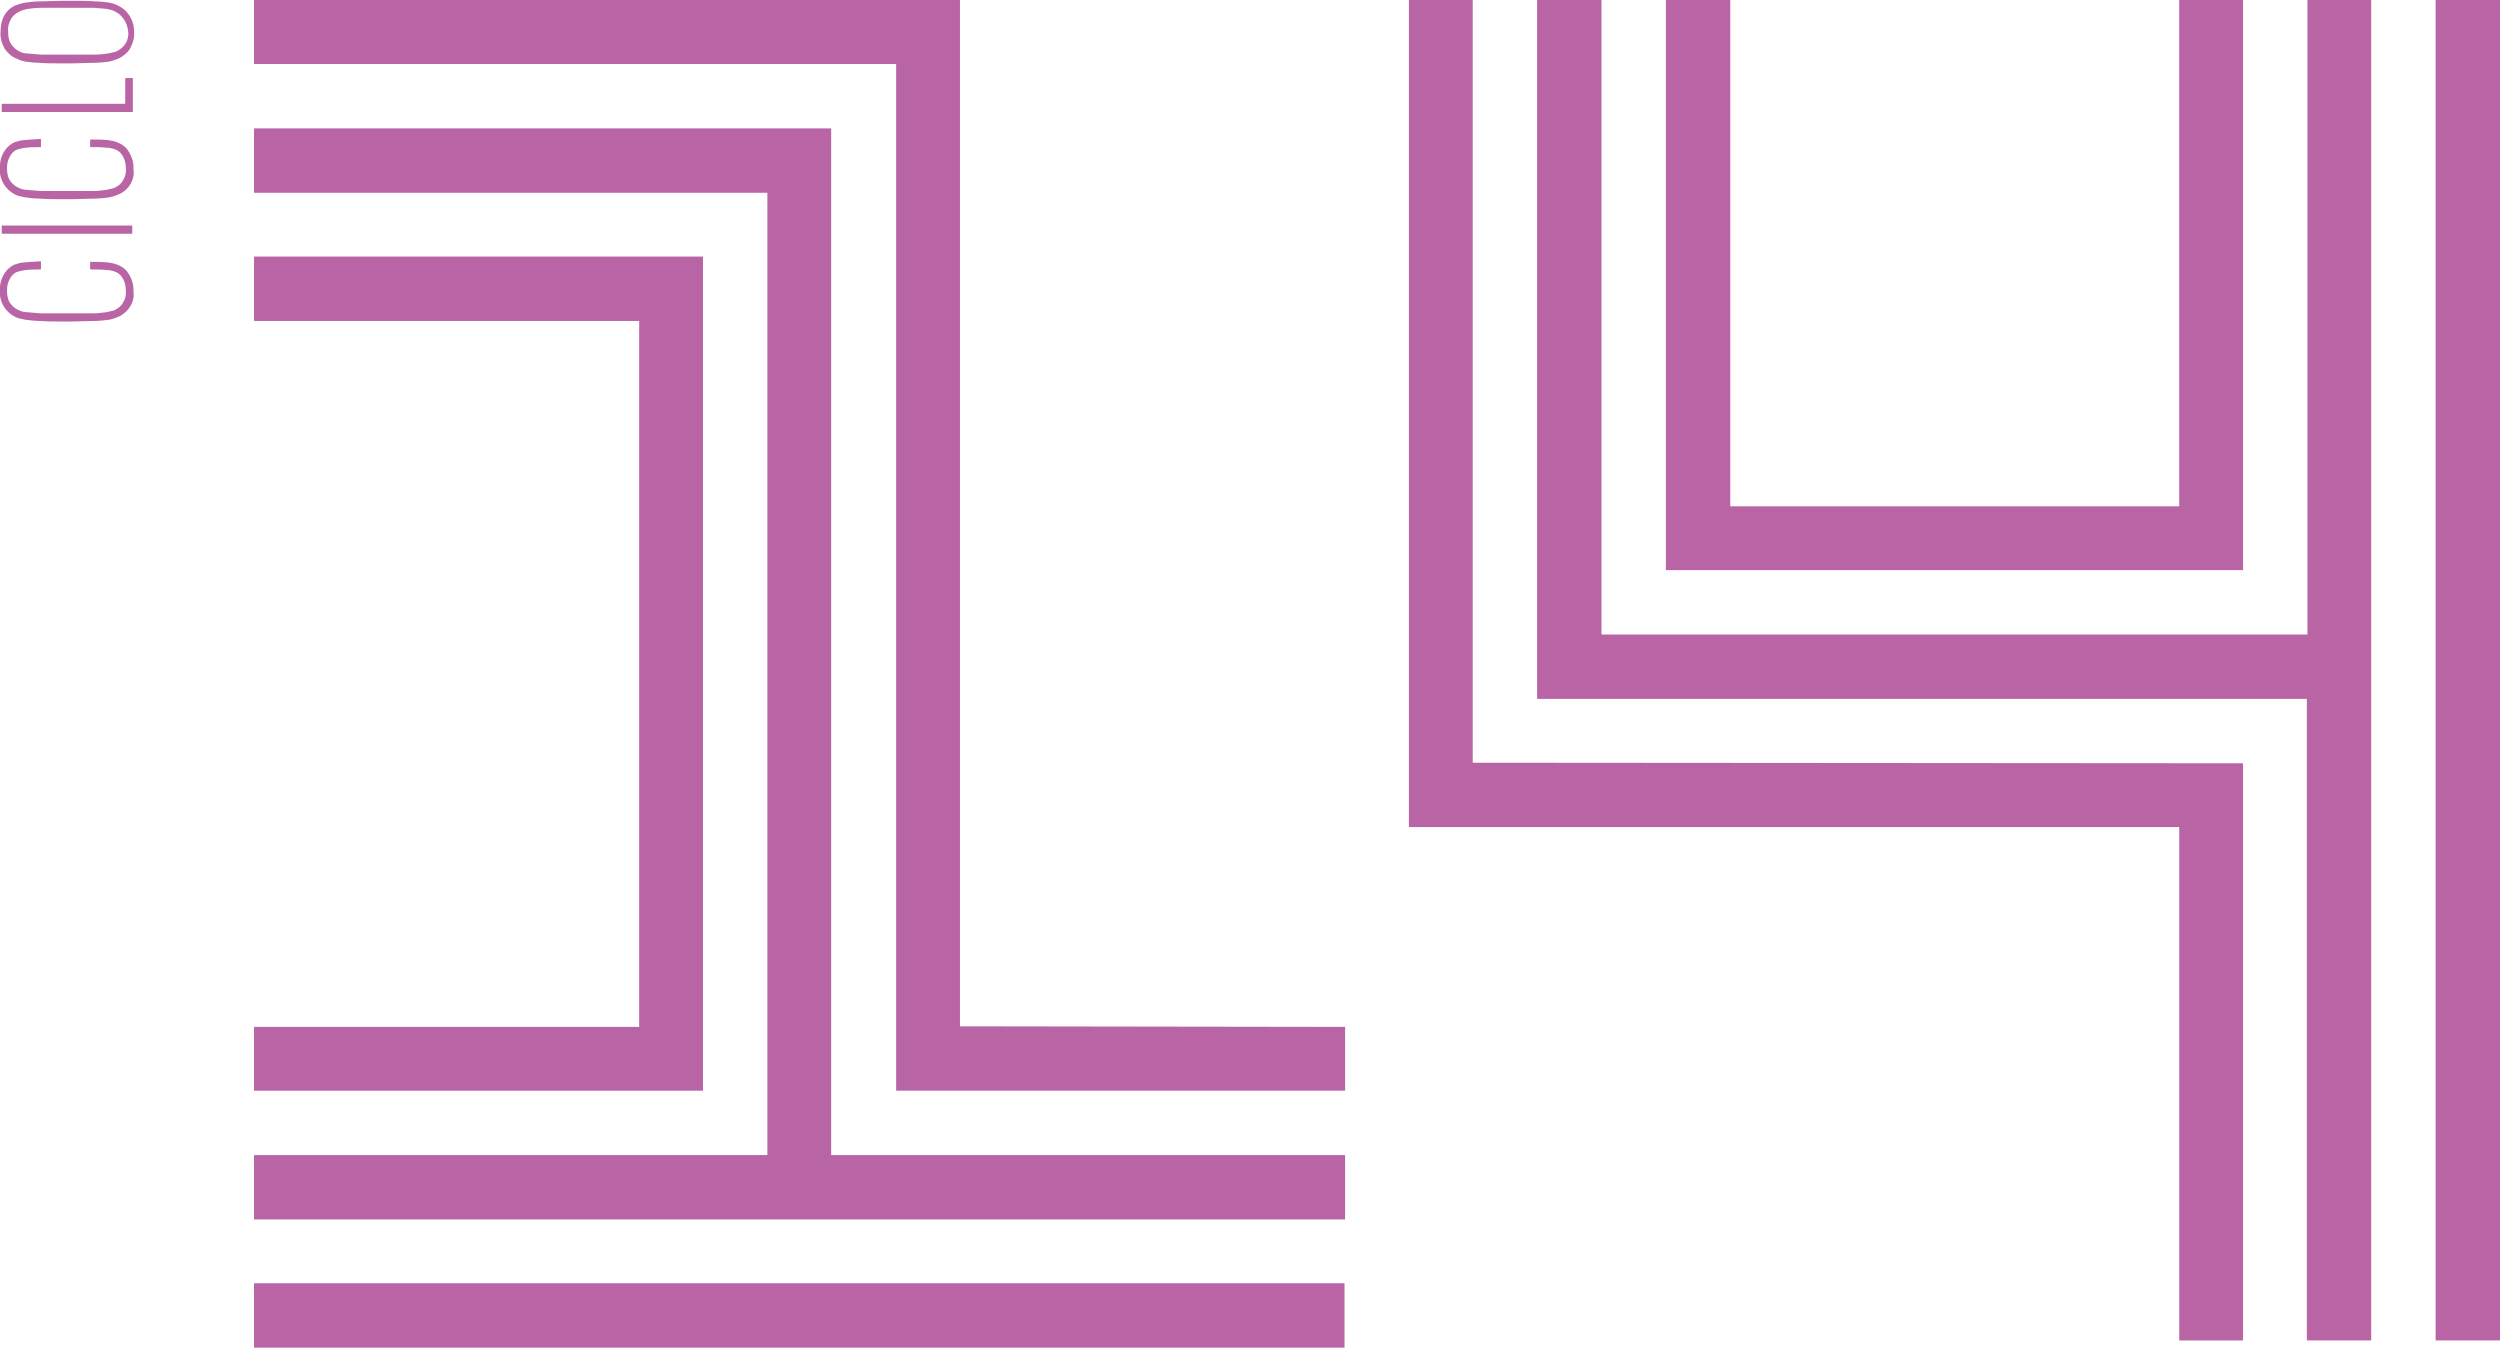
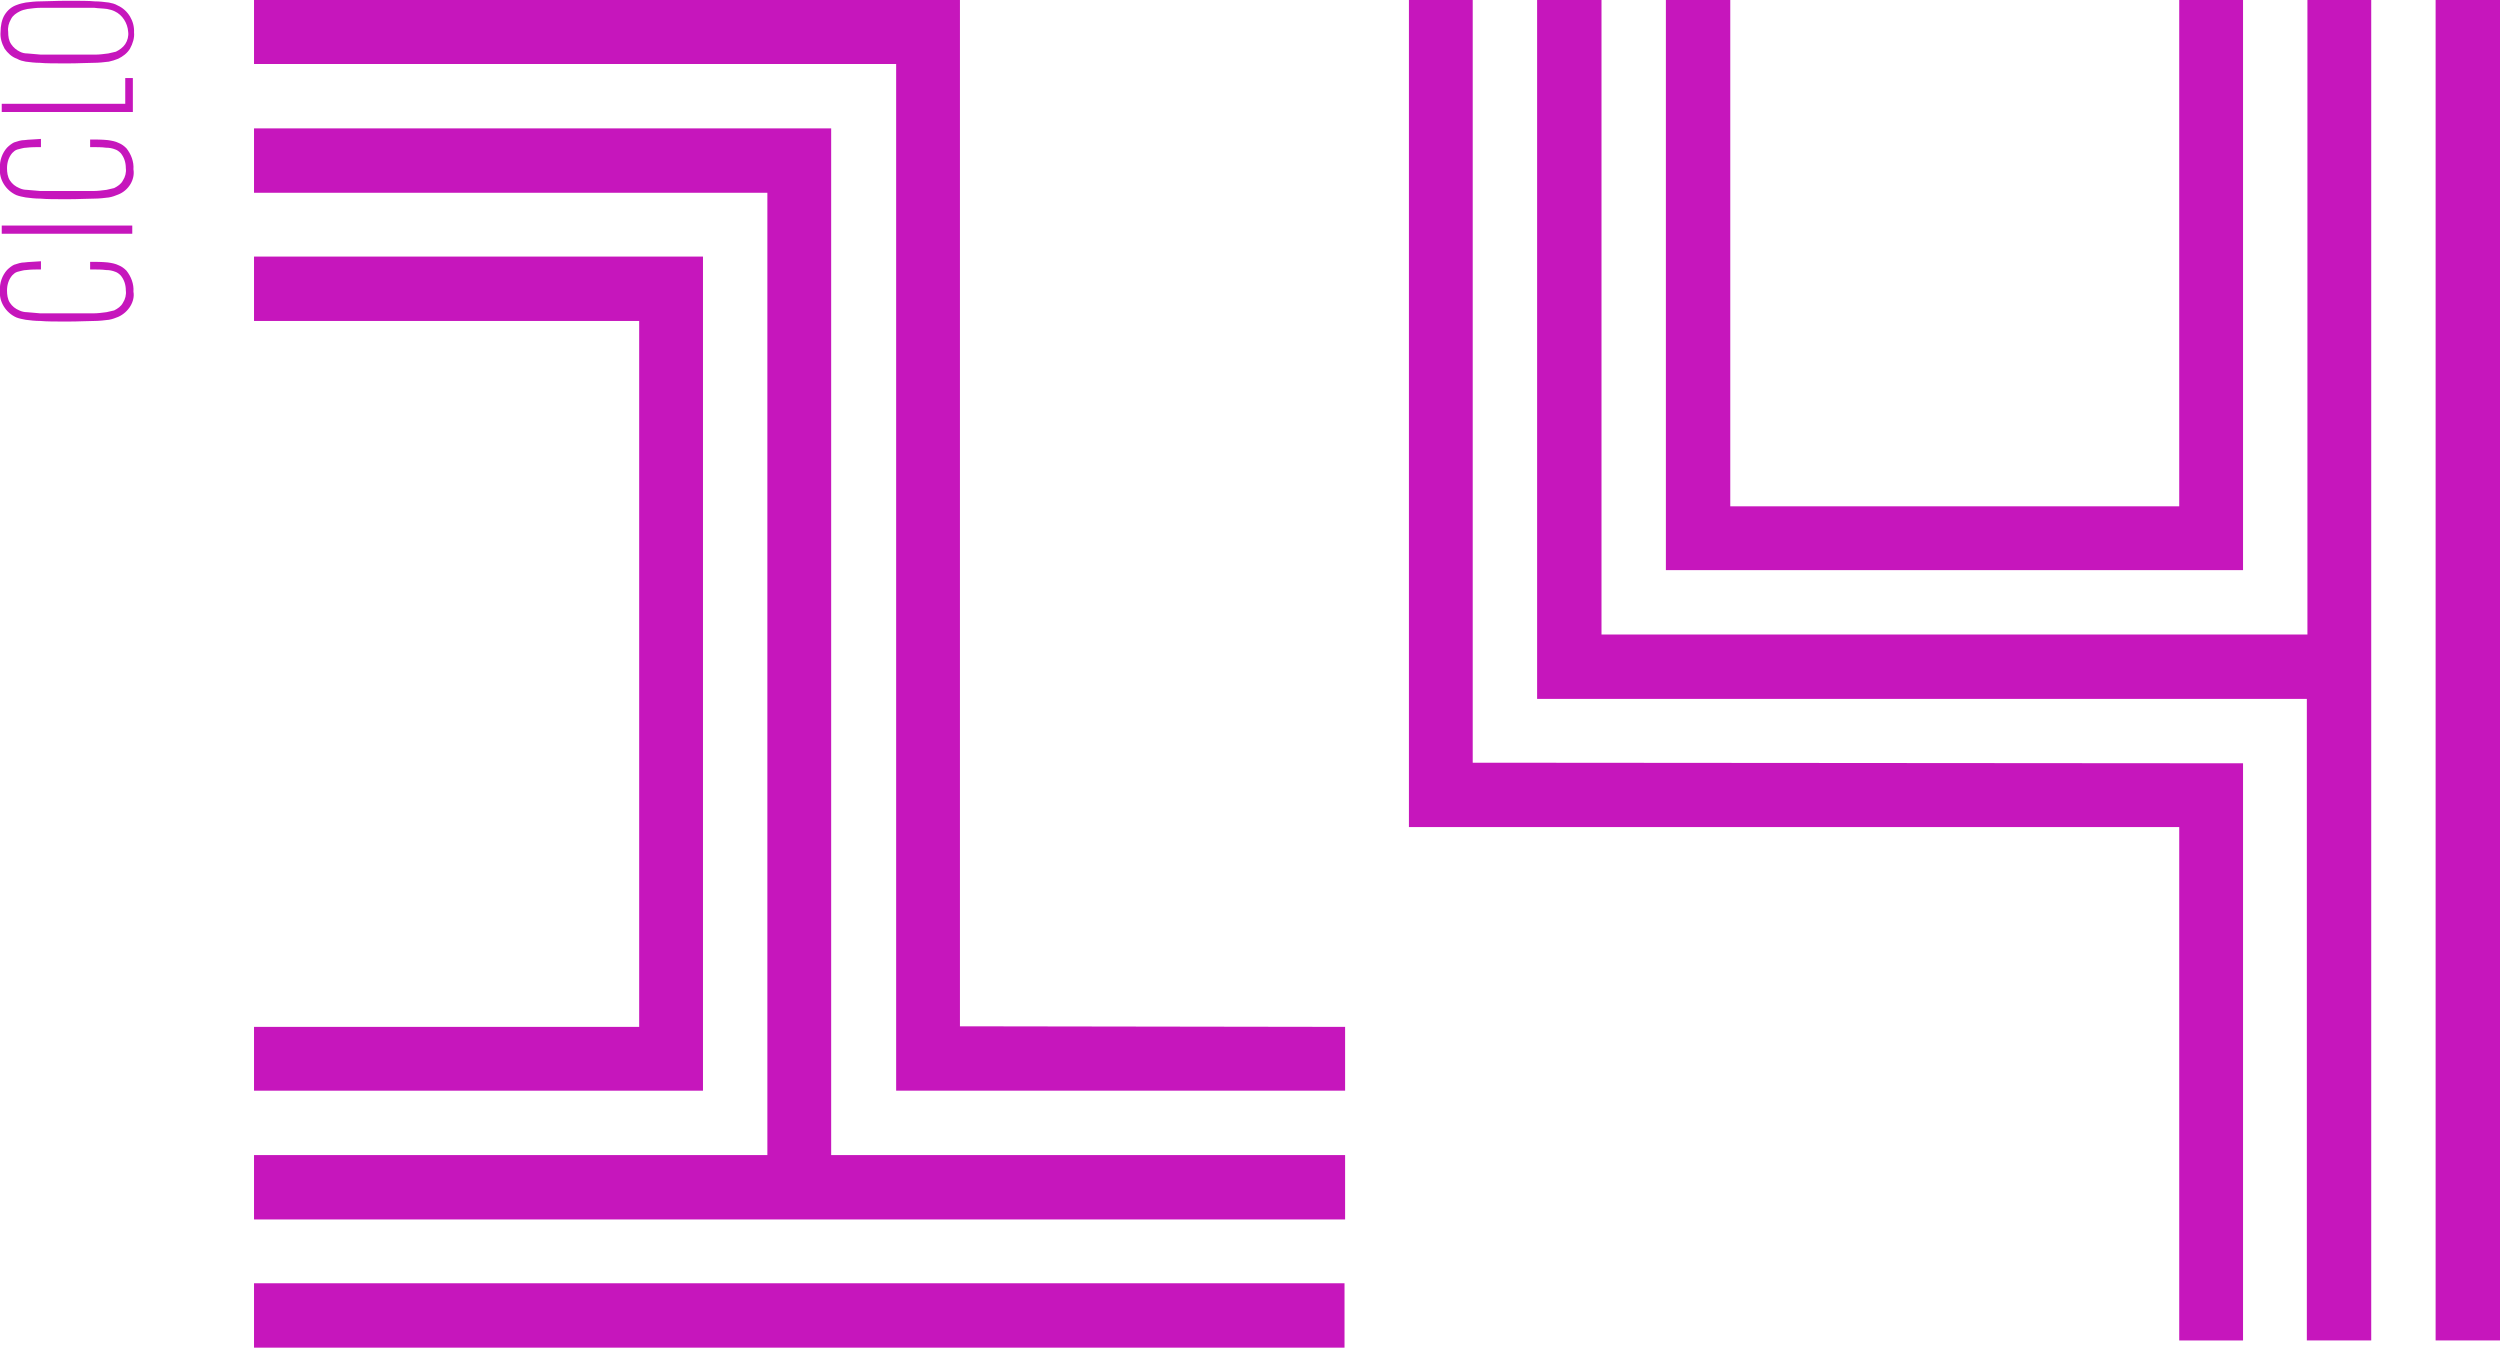
<svg xmlns="http://www.w3.org/2000/svg" version="1.1" id="Capa_1" x="0px" y="0px" viewBox="0 0 427.1 230.2" style="enable-background:new 0 0 427.1 230.2;" xml:space="preserve">
  <style type="text/css">
- 	.st0{fill:#B965A5;}
+ 	.st0{fill:#C616BC;}
</style>
  <g id="Grupo_11" transform="translate(-101.103 -3157.267)">
    <path id="Trazado_93" class="st0" d="M330.9,3354.6v11H144.5v-11h87.7v-164.4h-87.7v-11h98.6v175.4L330.9,3354.6z" />
    <rect id="Rectángulo_14" x="144.5" y="3376.5" class="st0" width="186.3" height="11" />
    <path id="Trazado_94" class="st0" d="M330.9,3332.7v10.9h-76.7v-175.4H144.5v-11h120.6v175.4L330.9,3332.7z" />
    <path id="Trazado_95" class="st0" d="M221.2,3201.1v142.5h-76.7v-10.9h65.8v-120.6h-65.8v-11H221.2z" />
    <path id="Trazado_96" class="st0" d="M121.3,3211.4c-0.5,0.2-1,0.4-1.6,0.5c-0.8,0.1-1.7,0.2-2.5,0.2c-1.1,0-2.6,0.1-4.6,0.1   c-2,0-3.5,0-4.6-0.1c-0.9,0-1.7-0.1-2.5-0.2c-0.5-0.1-1.1-0.2-1.6-0.4c-1.8-0.8-3-2.7-2.8-4.6c-0.1-1.3,0.4-2.6,1.2-3.5   c0.4-0.4,0.8-0.7,1.2-0.9c0.6-0.2,1.2-0.4,1.8-0.4c0.7-0.1,1.7-0.1,2.8-0.2v1.4c-0.8,0-1.7,0-2.5,0.1c-0.5,0-1,0.2-1.5,0.3   c-0.4,0.1-0.7,0.4-0.9,0.6c-0.6,0.7-0.9,1.6-0.9,2.6c0,0.7,0.1,1.5,0.5,2.1c0.4,0.6,0.9,1,1.6,1.3c0.4,0.2,0.9,0.3,1.3,0.3   c0.8,0.1,1.5,0.1,2.3,0.2c1,0,2.5,0,4.5,0c2,0,3.5,0,4.5,0c0.8,0,1.5-0.1,2.3-0.2c0.4-0.1,0.9-0.2,1.3-0.3c0.6-0.3,1.2-0.7,1.5-1.3   c0.4-0.6,0.6-1.4,0.5-2.1c0-1-0.3-1.9-0.9-2.6c-0.3-0.3-0.6-0.5-0.9-0.6c-0.5-0.2-1-0.3-1.6-0.3c-0.7-0.1-1.6-0.1-2.7-0.1v-1.3   c1,0,2,0,3,0.1c0.7,0.1,1.3,0.2,1.9,0.5c0.5,0.2,0.9,0.5,1.3,0.9c0.8,1,1.3,2.3,1.2,3.6C124.2,3208.7,123.1,3210.6,121.3,3211.4" />
    <rect id="Rectángulo_15" x="101.4" y="3195.8" class="st0" width="22.3" height="1.4" />
    <path id="Trazado_97" class="st0" d="M121.3,3190.5c-0.5,0.2-1,0.4-1.6,0.5c-0.8,0.1-1.7,0.2-2.5,0.2c-1.1,0-2.6,0.1-4.6,0.1   c-2,0-3.5,0-4.6-0.1c-0.9,0-1.7-0.1-2.5-0.2c-0.5-0.1-1.1-0.2-1.6-0.4c-1.8-0.8-3-2.7-2.8-4.6c-0.1-1.3,0.4-2.6,1.2-3.5   c0.4-0.4,0.8-0.7,1.2-0.9c0.6-0.2,1.2-0.4,1.8-0.4c0.7-0.1,1.7-0.1,2.8-0.2v1.4c-0.8,0-1.7,0-2.5,0.1c-0.5,0-1,0.2-1.5,0.3   c-0.4,0.1-0.7,0.4-0.9,0.6c-0.6,0.7-0.9,1.6-0.9,2.6c0,0.7,0.1,1.5,0.5,2.1c0.4,0.6,0.9,1,1.6,1.3c0.4,0.2,0.9,0.3,1.3,0.3   c0.8,0.1,1.5,0.1,2.3,0.2c1,0,2.5,0,4.5,0c2,0,3.5,0,4.5,0c0.8,0,1.5-0.1,2.3-0.2c0.4-0.1,0.9-0.2,1.3-0.3c0.6-0.3,1.2-0.7,1.5-1.3   c0.4-0.6,0.6-1.4,0.5-2.1c0-1-0.3-1.9-0.9-2.6c-0.3-0.3-0.6-0.5-0.9-0.6c-0.5-0.2-1-0.3-1.6-0.3c-0.7-0.1-1.6-0.1-2.7-0.1v-1.3   c1,0,2,0,3,0.1c0.7,0.1,1.3,0.2,1.9,0.5c0.5,0.2,0.9,0.5,1.3,0.9c0.8,1,1.3,2.3,1.2,3.6C124.2,3187.9,123.1,3189.8,121.3,3190.5" />
    <path id="Trazado_98" class="st0" d="M101.4,3176.4v-1.4h21.1v-4.4h1.3v5.8L101.4,3176.4z" />
    <path id="Trazado_99" class="st0" d="M123.3,3165.6c-0.5,0.8-1.2,1.3-2,1.7c-0.5,0.2-1.1,0.4-1.6,0.5c-0.9,0.1-1.7,0.2-2.6,0.2   c-1.1,0-2.6,0.1-4.5,0.1c-2.1,0-3.7,0-4.7-0.1c-0.8,0-1.6-0.1-2.4-0.2c-0.5-0.1-1-0.2-1.5-0.5c-0.9-0.3-1.6-1-2.1-1.7   c-0.5-0.9-0.8-1.9-0.7-2.9c0-1,0.2-2.1,0.7-2.9c0.5-0.8,1.2-1.4,2.1-1.7c0.5-0.2,1-0.3,1.5-0.4c0.8-0.1,1.6-0.2,2.5-0.2   c1.1,0,2.6-0.1,4.6-0.1c2.1,0,3.7,0,4.7,0.1c0.8,0,1.6,0.1,2.4,0.2c0.5,0.1,1,0.2,1.5,0.5c1.8,0.8,2.9,2.7,2.8,4.6   C124.1,3163.7,123.8,3164.7,123.3,3165.6 M120.7,3159.2c-0.4-0.2-0.8-0.3-1.3-0.4c-0.7-0.1-1.5-0.1-2.2-0.2c-1,0-2.5,0-4.6,0   c-2,0-3.5,0-4.5,0c-0.8,0-1.5,0.1-2.3,0.2c-0.5,0.1-0.9,0.2-1.3,0.4c-0.6,0.3-1.2,0.7-1.5,1.3c-0.4,0.7-0.6,1.4-0.5,2.2   c0,0.8,0.1,1.5,0.5,2.1c0.4,0.6,0.9,1,1.5,1.3c0.4,0.2,0.8,0.3,1.3,0.3c0.8,0.1,1.5,0.1,2.3,0.2c1,0,2.5,0,4.6,0c2,0,3.5,0,4.6,0   c0.8,0,1.5-0.1,2.3-0.2c0.4-0.1,0.9-0.2,1.3-0.3c0.6-0.3,1.2-0.7,1.6-1.3c0.4-0.6,0.6-1.4,0.5-2.1   C122.9,3161.2,122,3159.8,120.7,3159.2" />
  </g>
  <rect id="Rectángulo_7" x="416.1" y="-1.2" class="st0" width="11" height="230.2" />
  <path id="Trazado_47" class="st0" d="M405.1-1.2V229h-11V119.4H262.6V-1.2h11v109.6h120.6V-1.2H405.1z" />
  <path id="Trazado_48" class="st0" d="M383.2-1.2v98.6h-98.6V-1.2h11v87.7h76.7V-1.2H383.2z" />
  <path id="Trazado_49" class="st0" d="M383.2,130.4V229h-10.9v-87.7H240.7V-1.2h10.9v131.5L383.2,130.4z" />
</svg>
